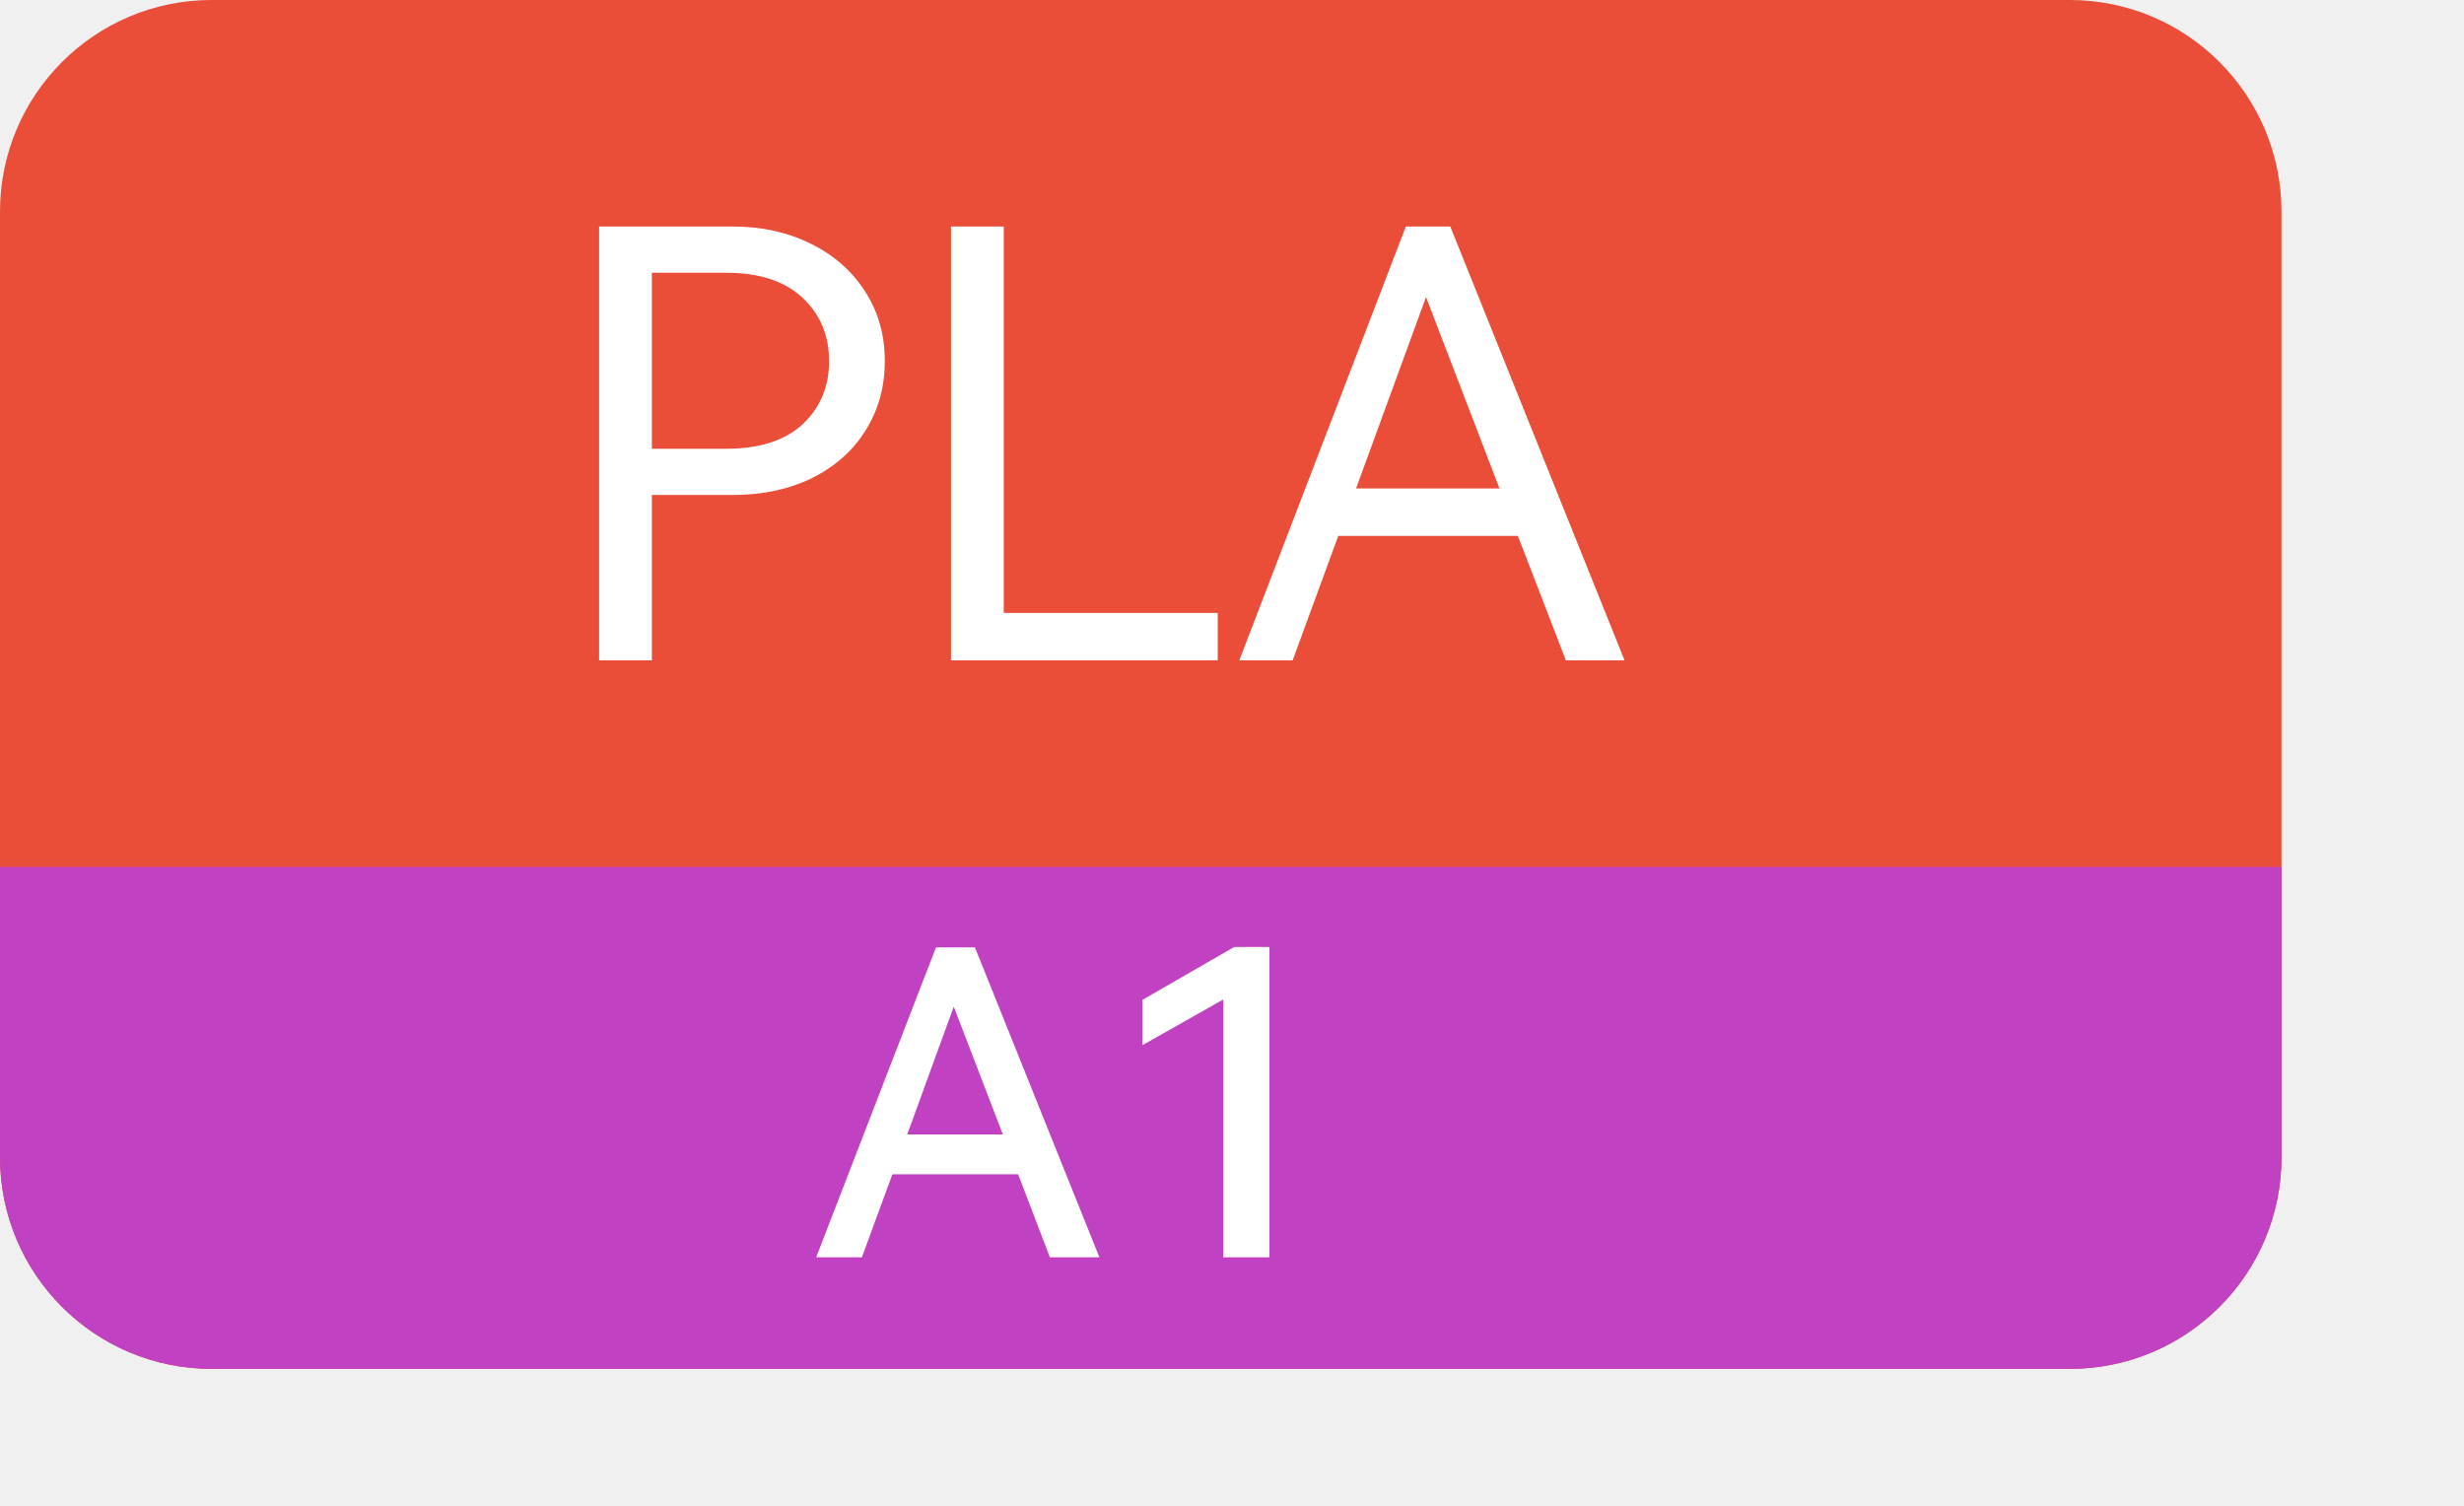
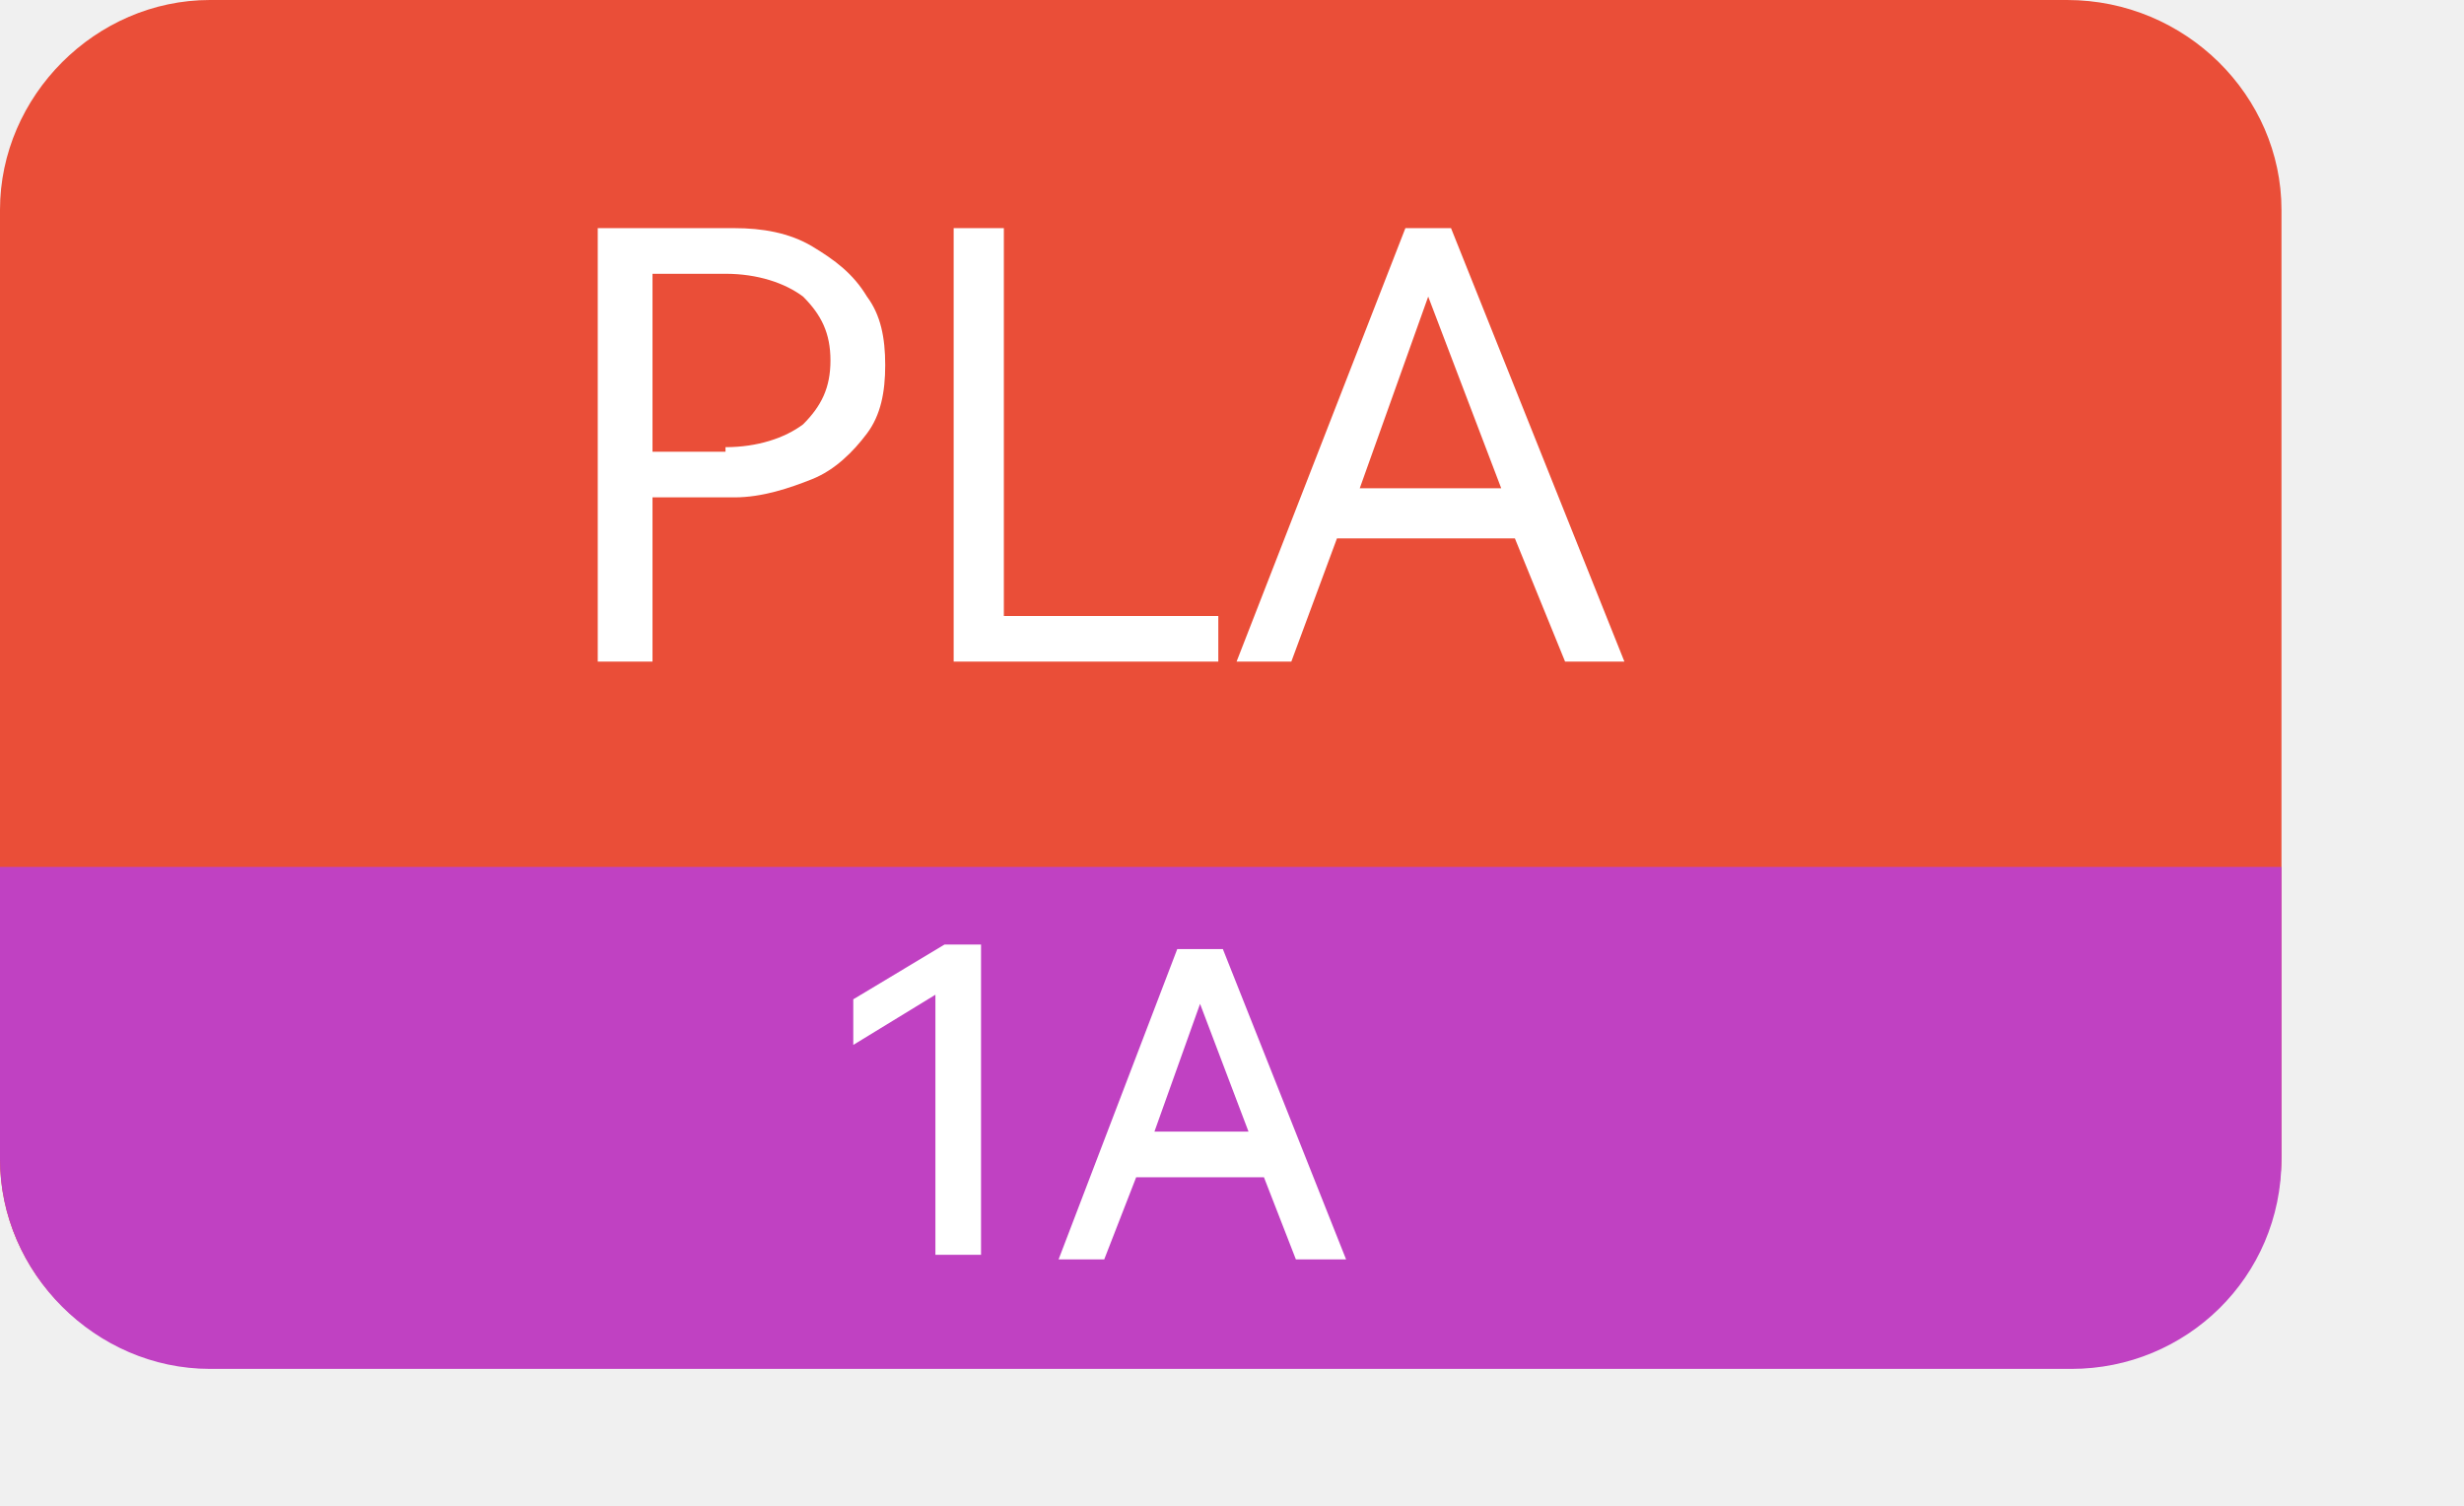
- <svg xmlns="http://www.w3.org/2000/svg" width="54" height="33" viewBox="0 0 54 33" fill="none">
-   <rect width="50" height="30" rx="4.639" fill="#EA4E38" />
-   <path d="M0 19H50V25.361C50 27.923 47.923 30 45.361 30H4.639C2.077 30 0 27.923 0 25.361V19Z" fill="#C041C2" />
-   <path d="M16.053 4.964C16.693 4.964 17.265 5.09 17.767 5.341C18.278 5.592 18.676 5.943 18.962 6.393C19.248 6.835 19.391 7.341 19.391 7.913C19.391 8.484 19.248 8.995 18.962 9.445C18.685 9.887 18.291 10.233 17.78 10.485C17.278 10.727 16.702 10.848 16.053 10.848H14.286V14.472H13.13V4.964H16.053ZM15.91 9.835C16.637 9.835 17.196 9.658 17.585 9.303C17.975 8.939 18.17 8.476 18.17 7.913C18.17 7.35 17.975 6.887 17.585 6.523C17.196 6.159 16.637 5.977 15.91 5.977H14.286V9.835H15.91ZM20.842 4.964H21.998V13.433H26.687V14.472H20.842V4.964ZM31.784 4.964L35.603 14.472H34.317L33.265 11.745H29.329L28.329 14.472H27.16L30.81 4.964H31.784ZM32.862 10.705L31.252 6.51L29.719 10.705H32.862Z" fill="white" />
-   <path d="M21.366 20.762L24.094 27.554H23.009L22.313 25.735H19.557L18.889 27.554H17.887L20.513 20.762H21.366ZM21.979 24.863L20.902 22.061L19.882 24.863H21.979ZM25.037 22.906V21.913L27.05 20.753H27.82V27.554H26.809V21.904L25.037 22.906Z" fill="white" />
+ <svg xmlns="http://www.w3.org/2000/svg" version="1.1" id="图层_1" x="0px" y="0px" viewBox="0 0 54 33" style="enable-background:new 0 0 54 33;" xml:space="preserve">
+   <style type="text/css">
+ 	.st0{fill:#EA4E38;}
+ 	.st1{fill:#C041C2;}
+ 	.st2{fill:#FFFFFF;}
+ </style>
+   <path class="st0" d="M4.6,0h40.7C47.9,0,50,2.1,50,4.6v20.7c0,2.6-2.1,4.6-4.6,4.6H4.6C2.1,30,0,27.9,0,25.4V4.6C0,2.1,2.1,0,4.6,0z  " />
+   <path class="st1" d="M0,19h50v6.4c0,2.6-2.1,4.6-4.6,4.6H4.6C2.1,30,0,27.9,0,25.4V19z" />
+   <path class="st2" d="M16.1,5c0.6,0,1.2,0.1,1.7,0.4c0.5,0.3,0.9,0.6,1.2,1.1c0.3,0.4,0.4,0.9,0.4,1.5c0,0.6-0.1,1.1-0.4,1.5  c-0.3,0.4-0.7,0.8-1.2,1c-0.5,0.2-1.1,0.4-1.7,0.4h-1.8v3.6h-1.2V5H16.1z M15.9,9.8c0.7,0,1.3-0.2,1.7-0.5c0.4-0.4,0.6-0.8,0.6-1.4  s-0.2-1-0.6-1.4C17.2,6.2,16.6,6,15.9,6h-1.6v3.9H15.9z M20.8,5H22v8.5h4.7v1h-5.8V5z M31.8,5l3.8,9.5h-1.3l-1.1-2.7h-3.9l-1,2.7  h-1.2L30.8,5H31.8z M32.9,10.7l-1.6-4.2l-1.5,4.2H32.9z" />
+   <g>
+     <path class="st2" d="M18.7,22.9v-1l2-1.2h0.8v6.8h-1v-5.7L18.7,22.9z" />
+     <path class="st2" d="M26.8,20.8l2.7,6.8h-1.1l-0.7-1.8h-2.8l-0.7,1.8h-1l2.6-6.8H26.8z M27.4,24.9L26.3,22l-1,2.8H27.4z" />
+   </g>
</svg>
